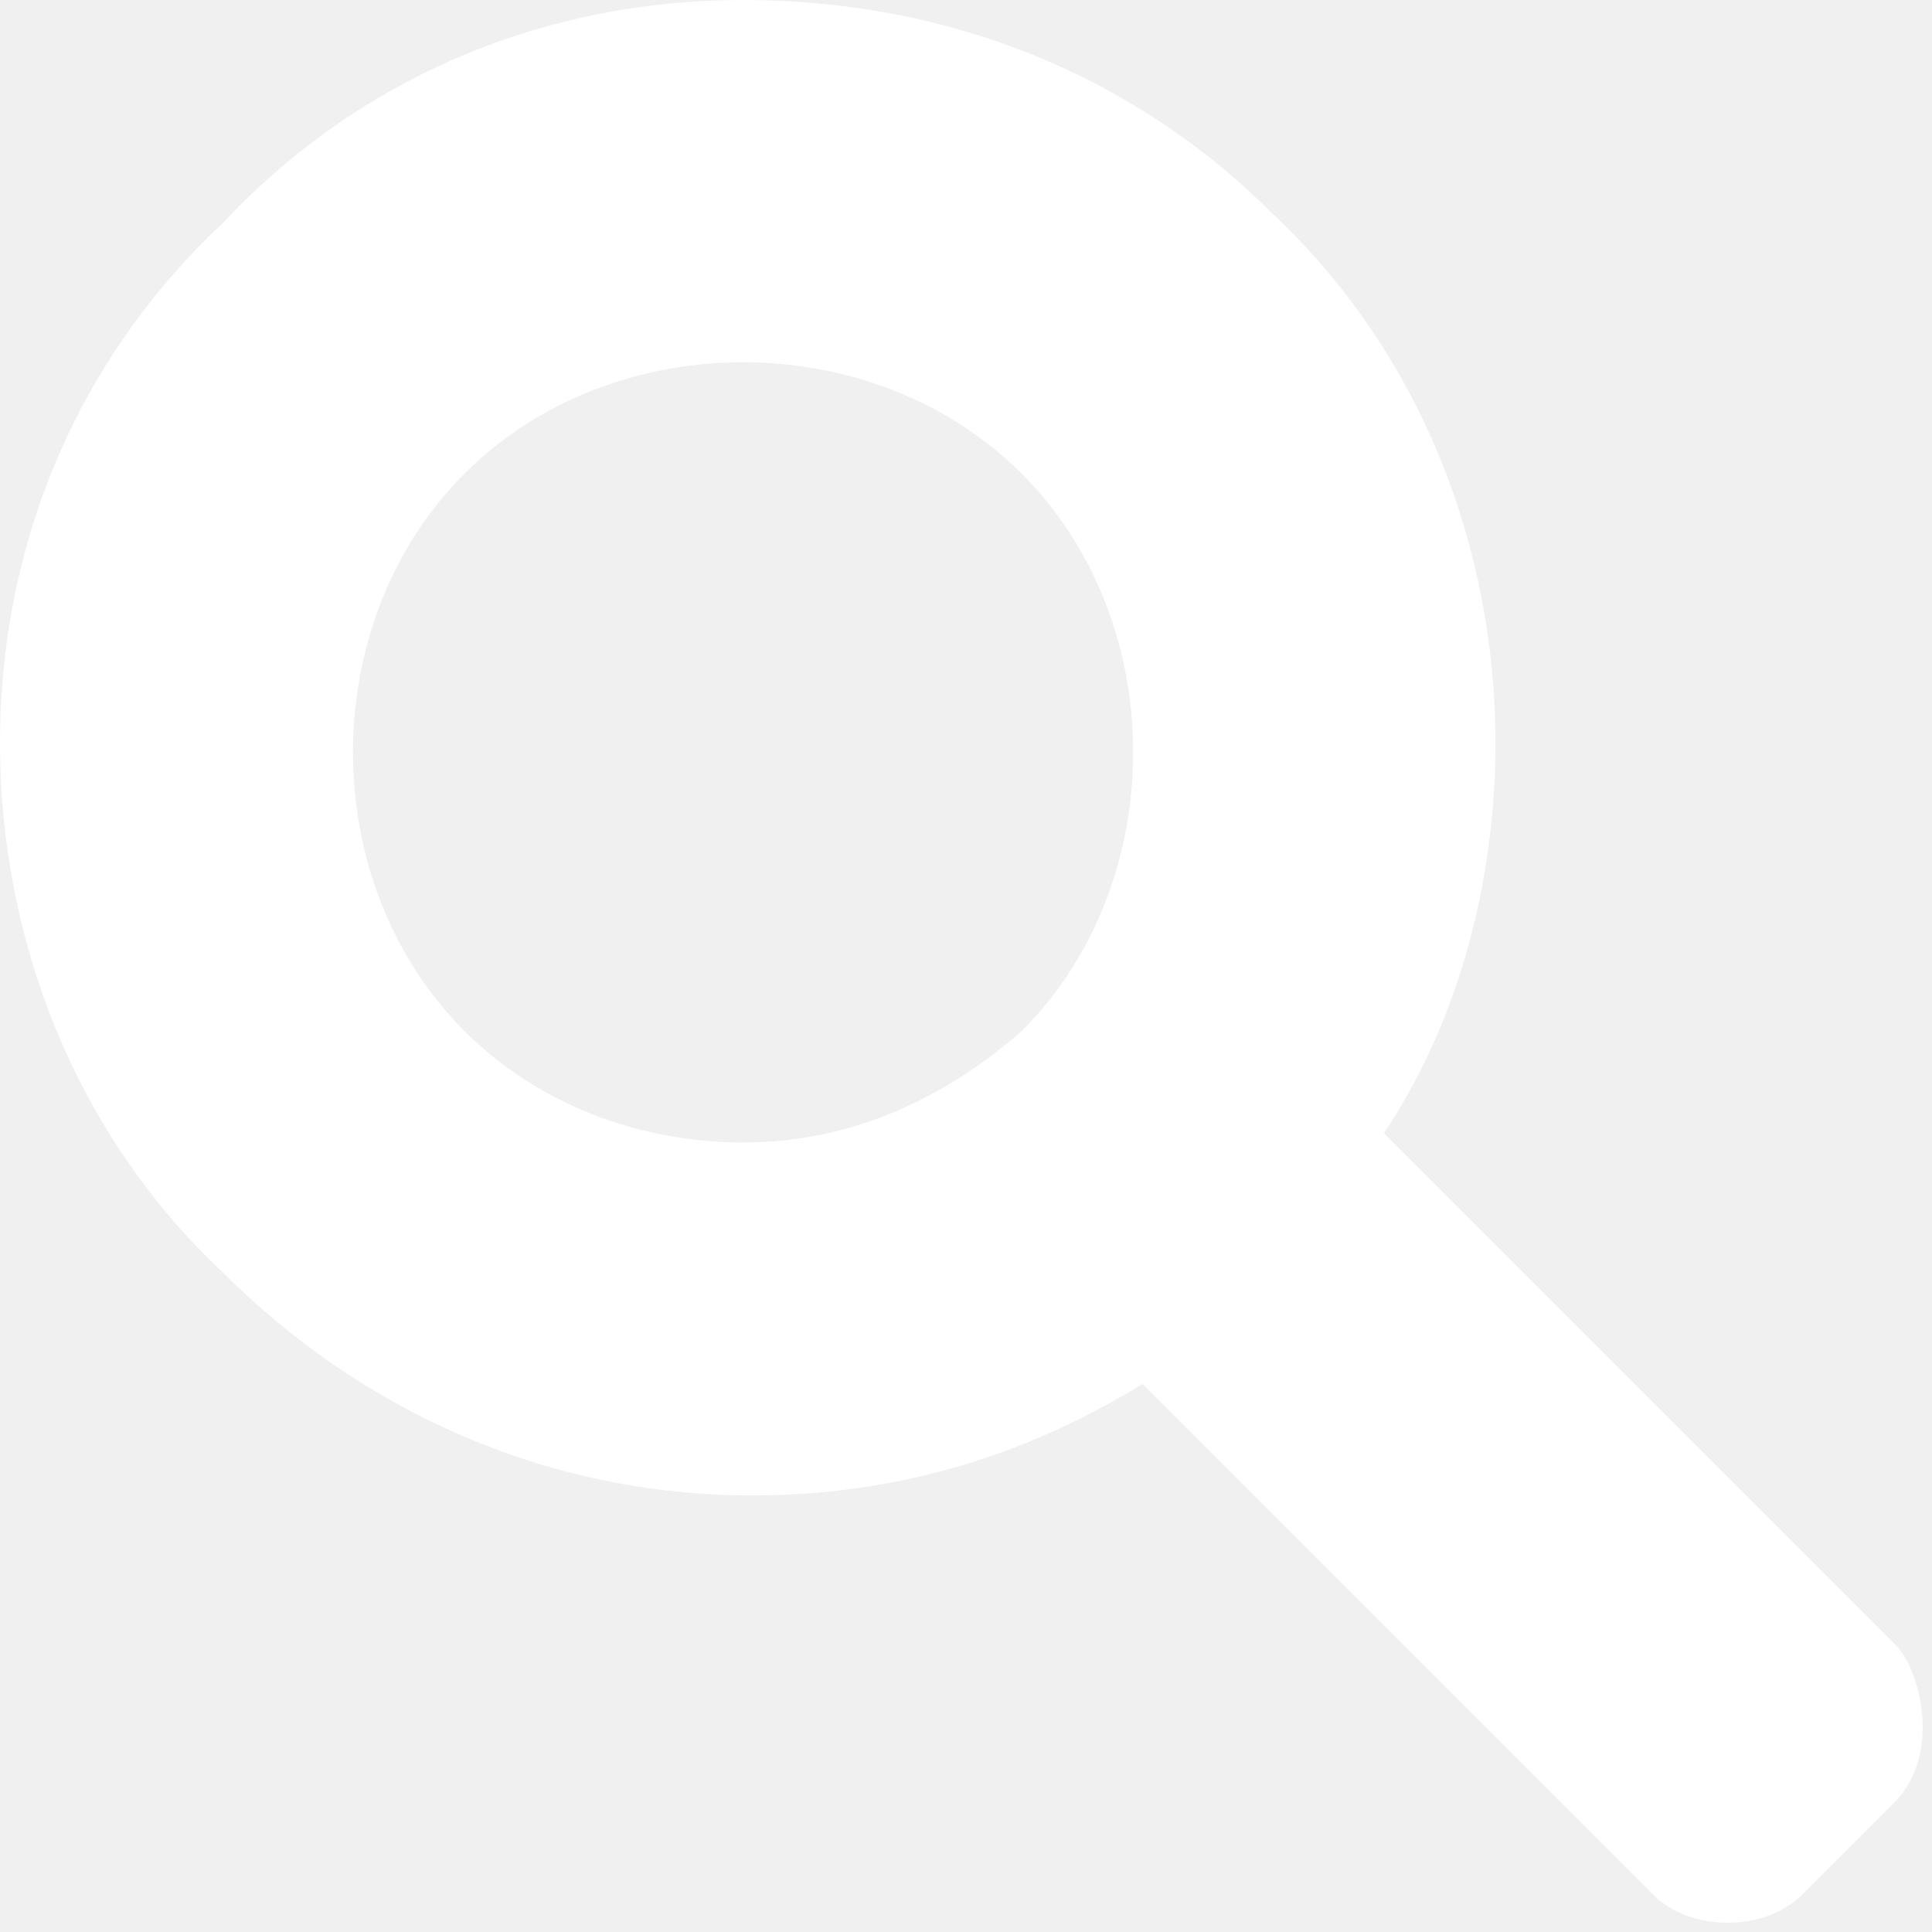
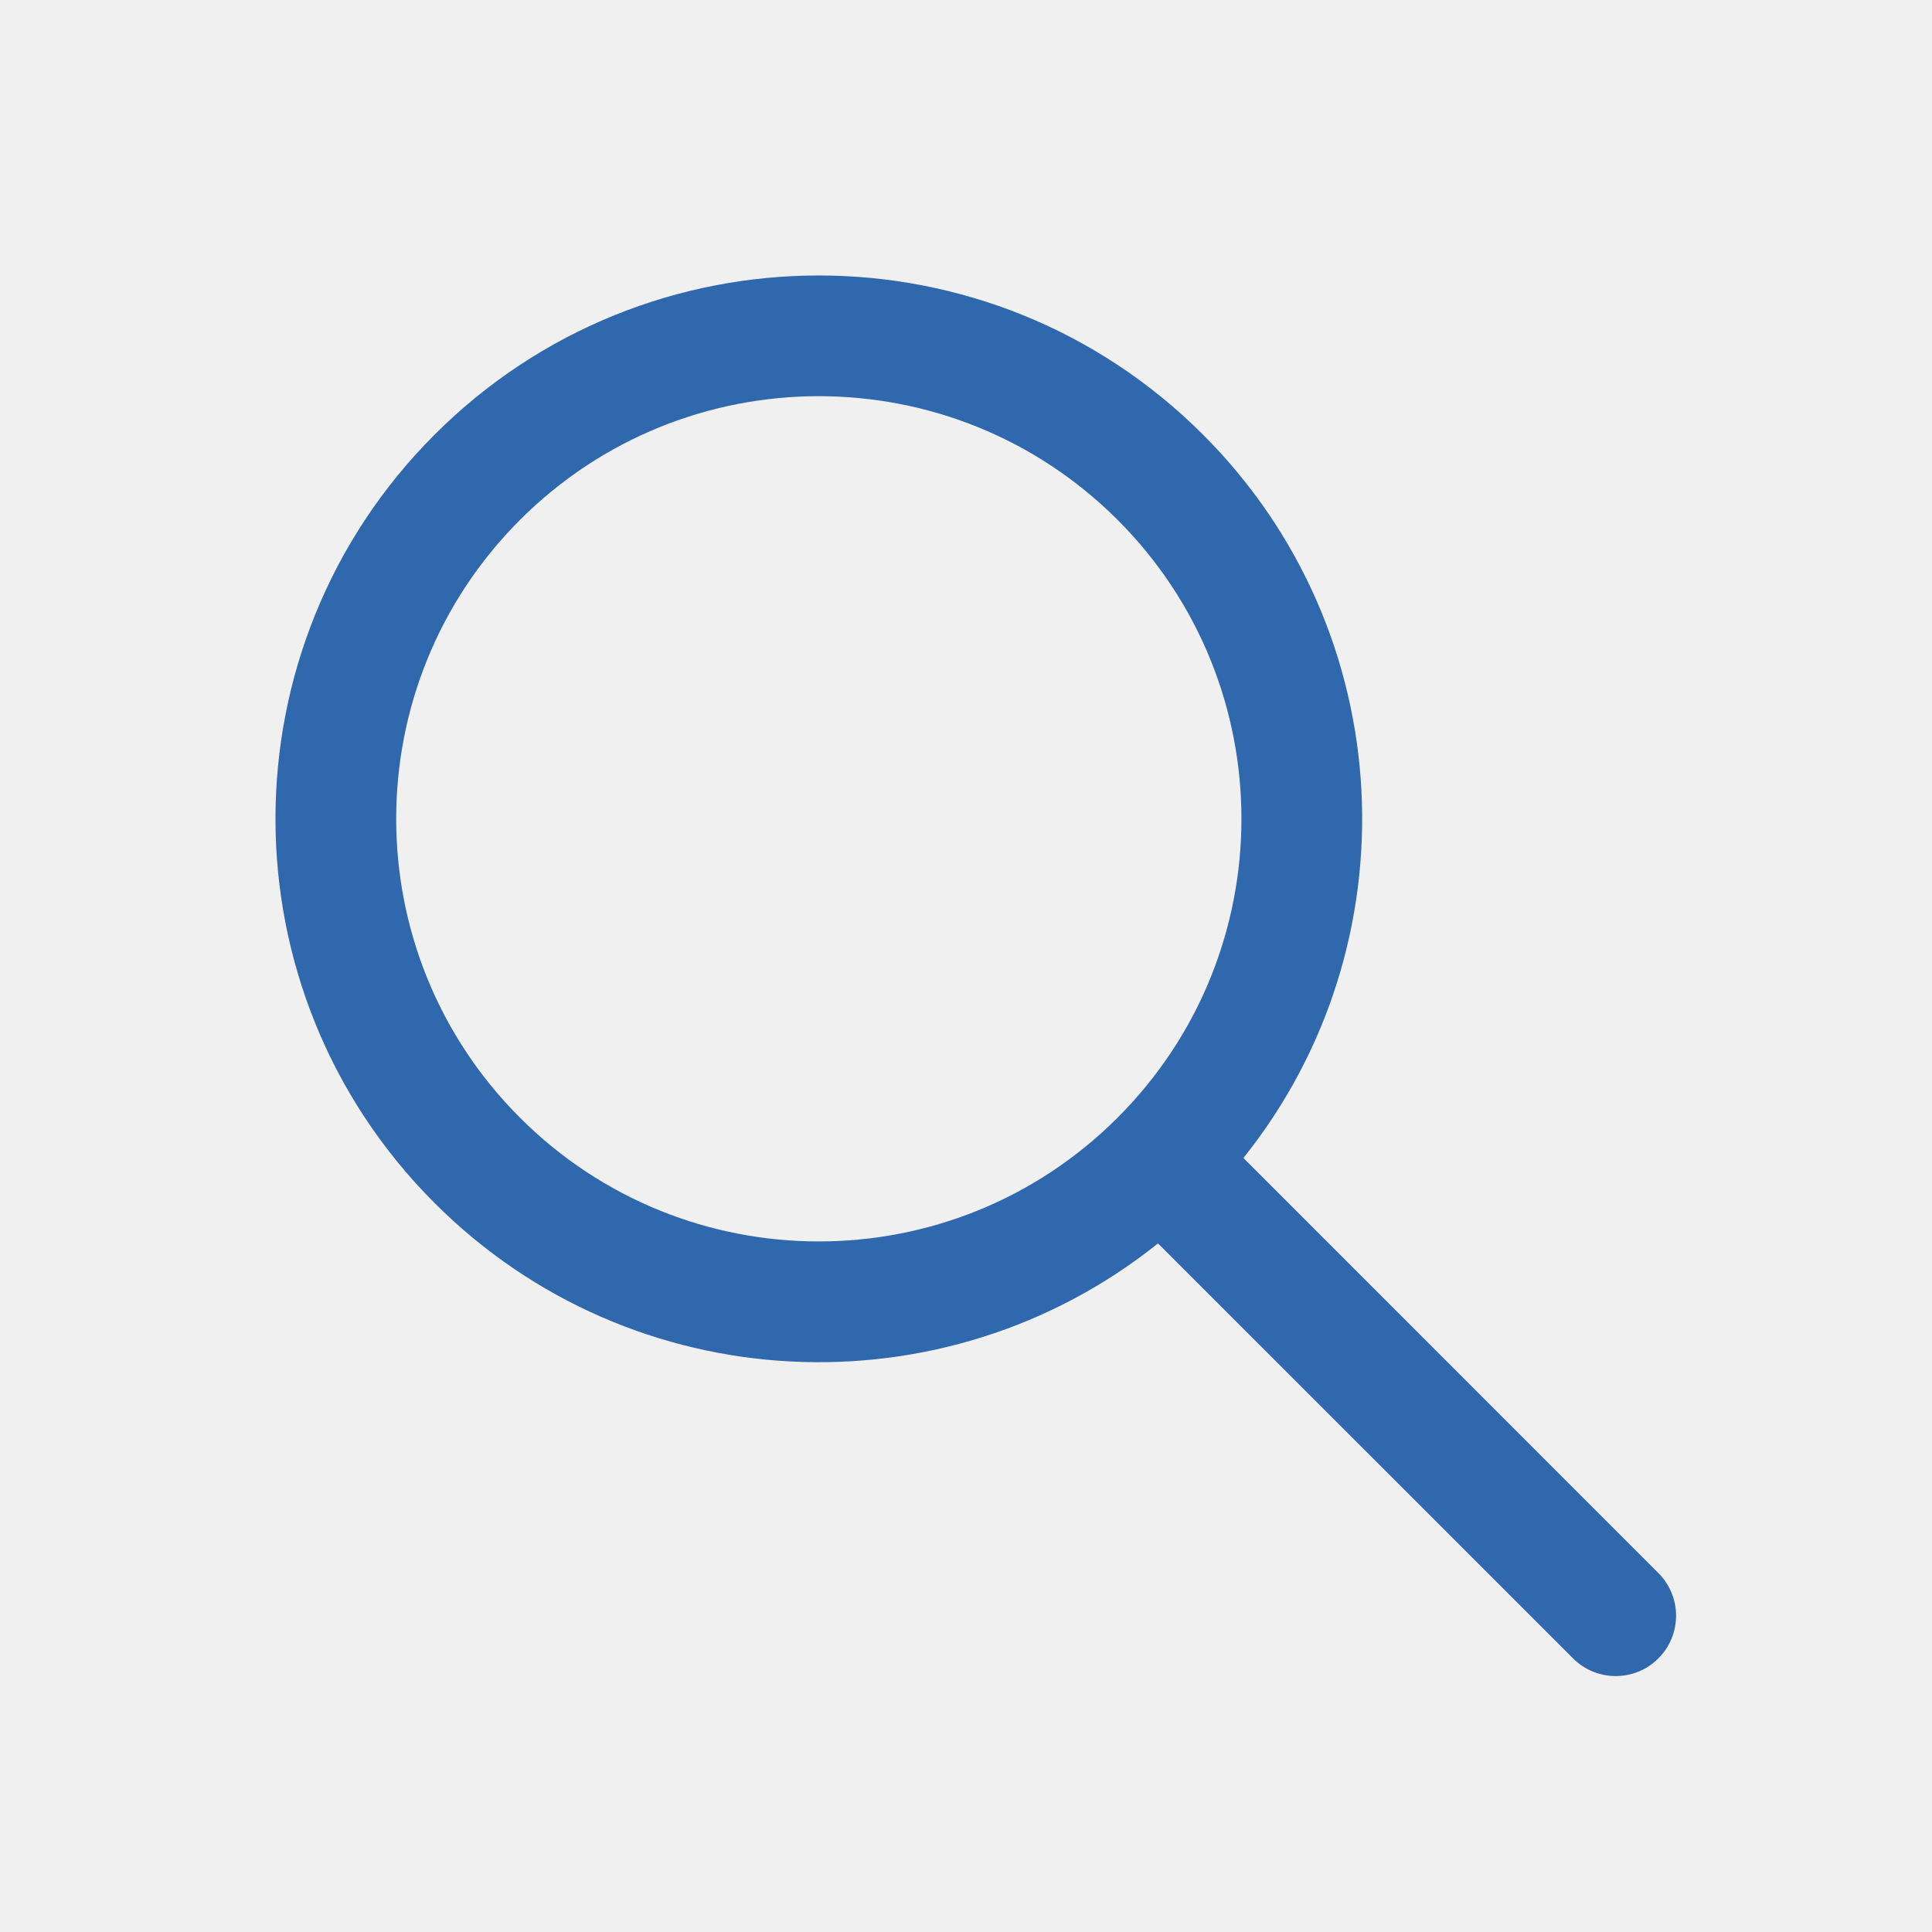
- <svg xmlns="http://www.w3.org/2000/svg" version="1.1" id="Layer_1" x="0px" y="0px" fill="#ffffff" viewBox="0 0 20.8 20.8" style="enable-background:new 0 0 20.8 20.8;" xml:space="preserve">
-   <path d="M20.4,17.7l-5.5-5.5c0.8-1.2,1.2-2.7,1.2-4.2c0-2.1-0.8-4.2-2.4-5.7C12.2,0.8,10.2,0,8,0C5.9,0,3.9,0.8,2.4,2.4  C0.8,3.9,0,5.9,0,8c0,2.1,0.8,4.2,2.4,5.7c1.5,1.5,3.5,2.4,5.7,2.4c1.5,0,2.9-0.4,4.2-1.2l5.5,5.5c0.2,0.2,0.5,0.3,0.8,0.3  s0.6-0.1,0.8-0.3l1-1c0.2-0.2,0.3-0.5,0.3-0.8S20.6,17.9,20.4,17.7z M8,12.3c-1.1,0-2.2-0.4-3-1.2c-0.8-0.8-1.2-1.9-1.2-3  c0-1.1,0.4-2.2,1.2-3c0.8-0.8,1.9-1.2,3-1.2c1.1,0,2.2,0.4,3,1.2c0.8,0.8,1.2,1.9,1.2,3c0,1.1-0.4,2.2-1.2,3  C10.2,11.8,9.2,12.3,8,12.3z" />
+ <svg xmlns="http://www.w3.org/2000/svg" width="24" height="24" viewBox="0 0 24 24" fill="none">
+   <path fill-rule="evenodd" clip-rule="evenodd" d="M14.385 15.446C11.735 17.569 7.855 17.401 5.399 14.945C2.763 12.309 2.763 8.035 5.399 5.399C8.035 2.763 12.308 2.763 14.944 5.399C17.401 7.855 17.568 11.735 15.446 14.385L20.601 19.541C20.894 19.834 20.894 20.308 20.601 20.601C20.308 20.894 19.834 20.894 19.541 20.601L14.385 15.446ZM6.459 13.884C4.409 11.834 4.409 8.51 6.459 6.459C8.509 4.409 11.834 4.409 13.884 6.459C15.933 8.508 15.934 11.829 13.888 13.879C13.887 13.881 13.885 13.882 13.884 13.884C13.882 13.885 13.881 13.887 13.879 13.888C11.829 15.934 8.508 15.933 6.459 13.884Z" fill="#3068ad" />
</svg>
